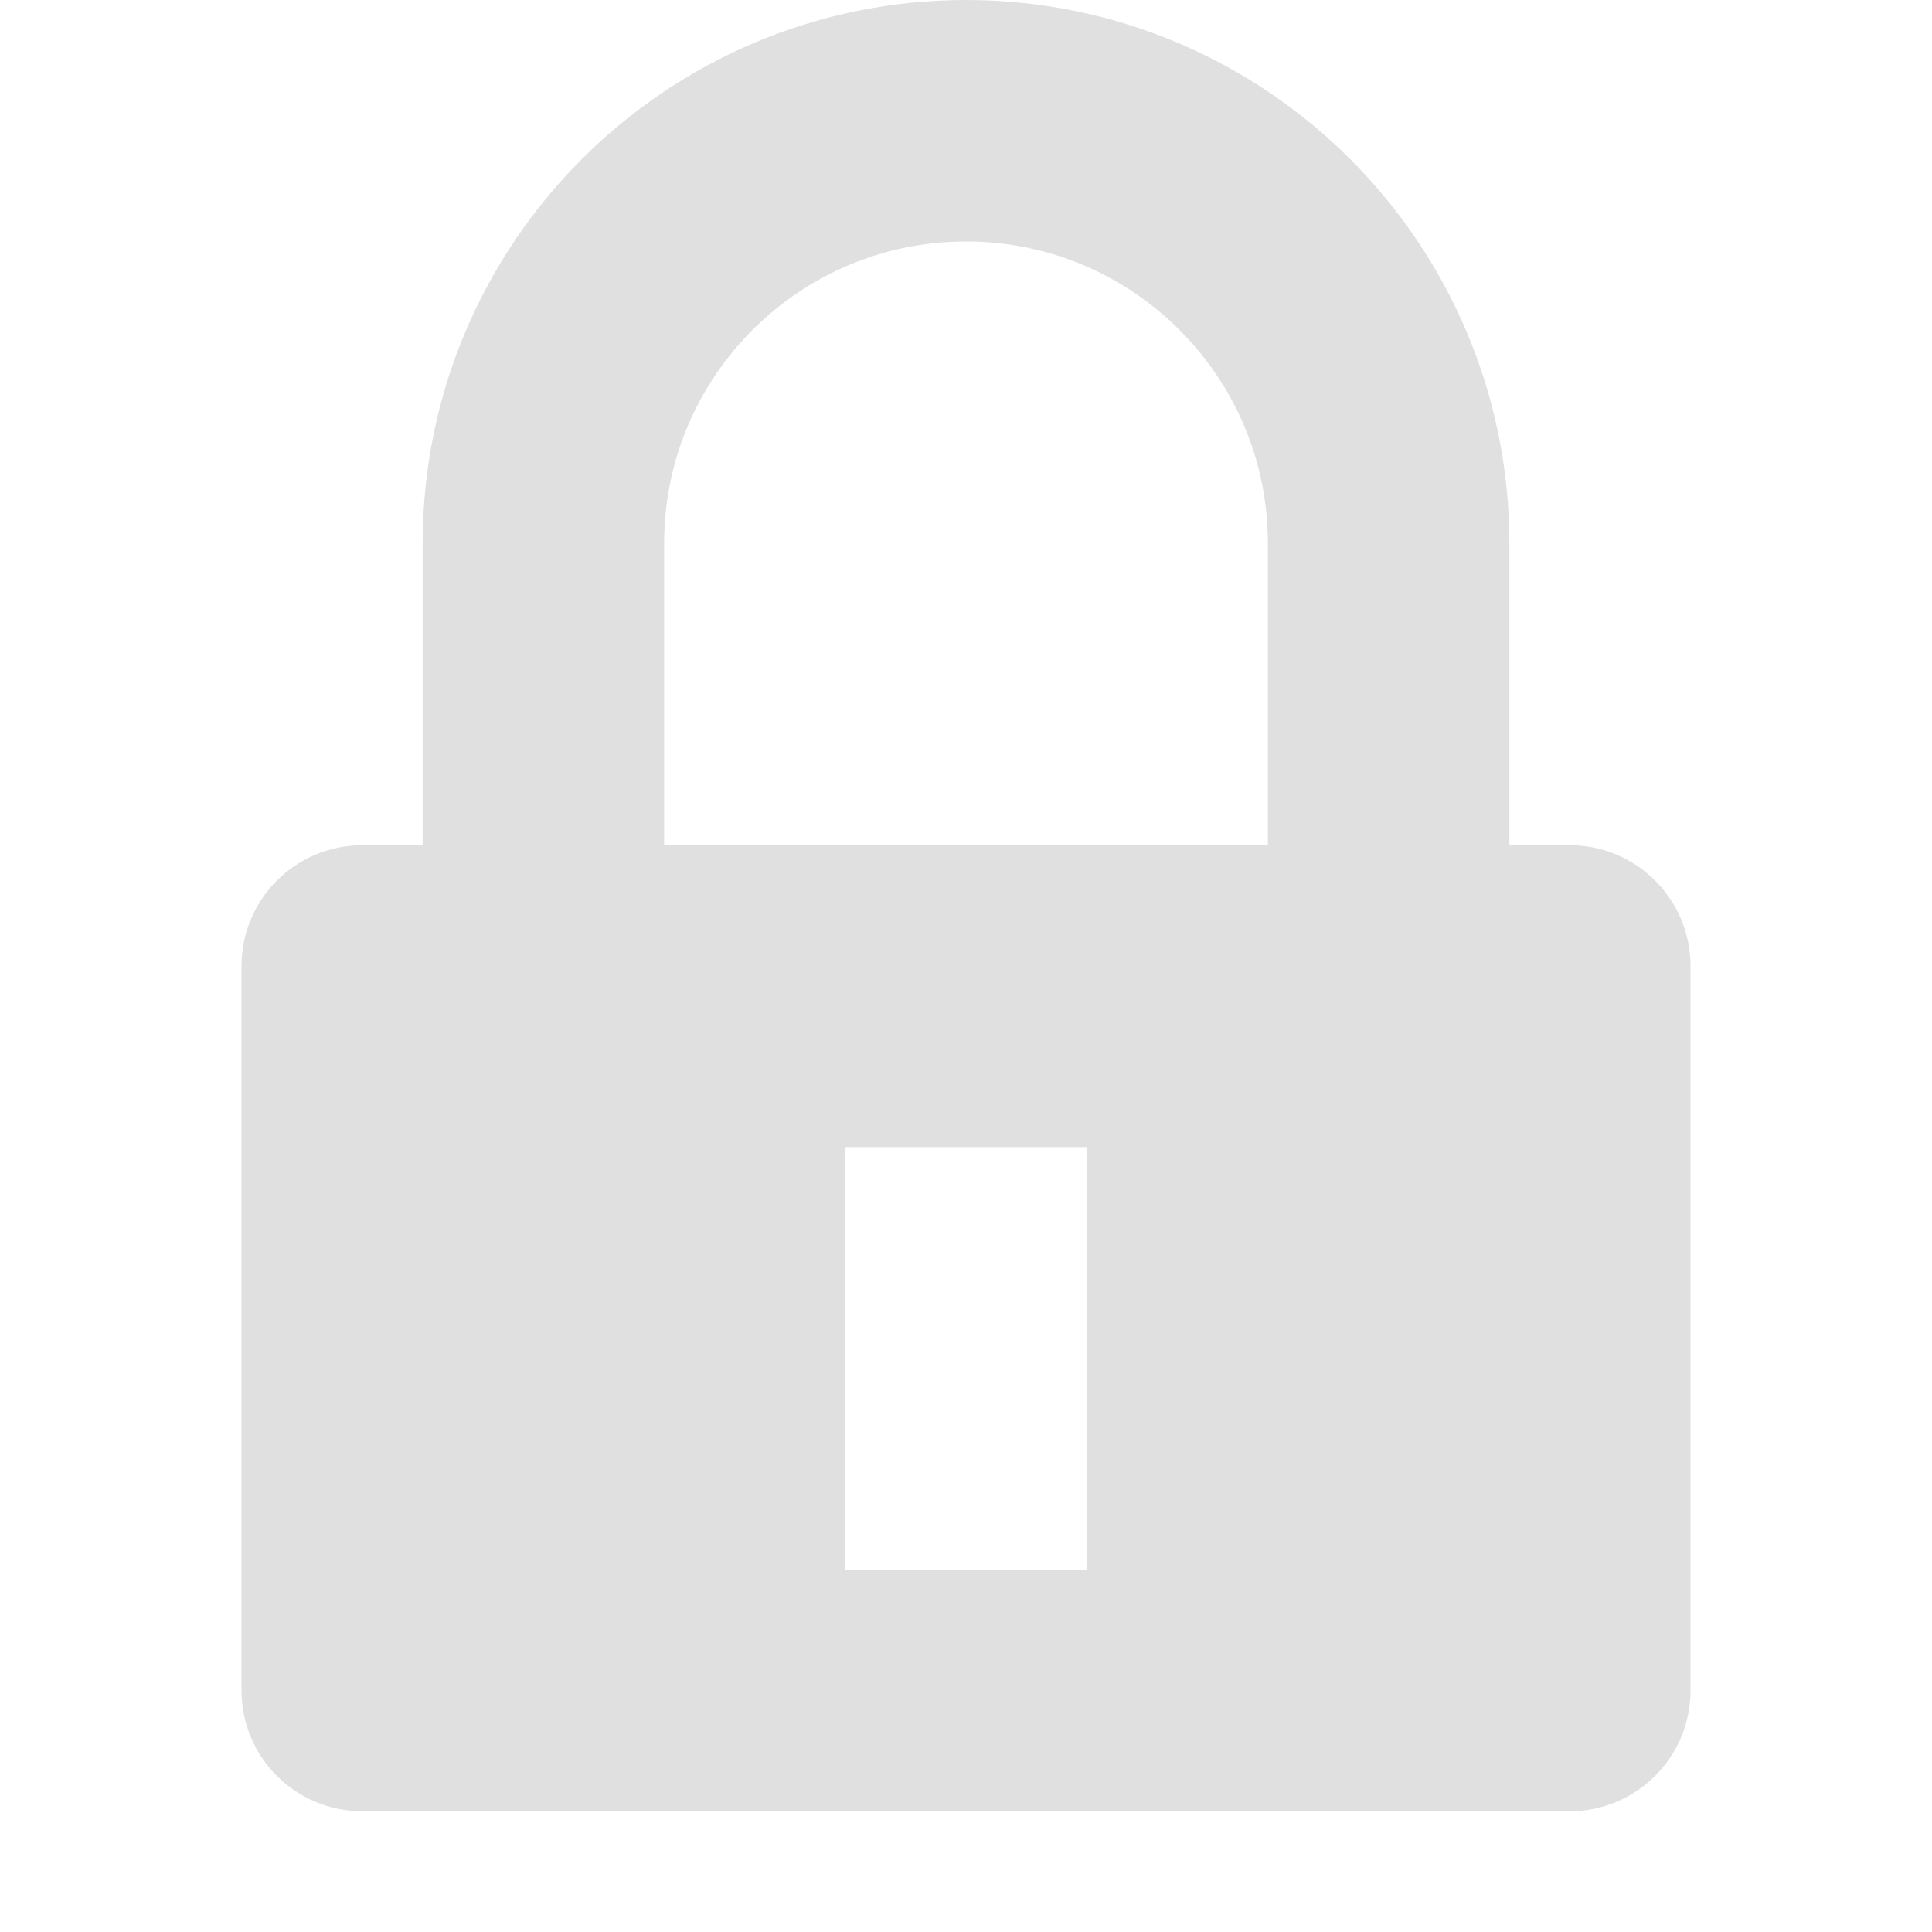
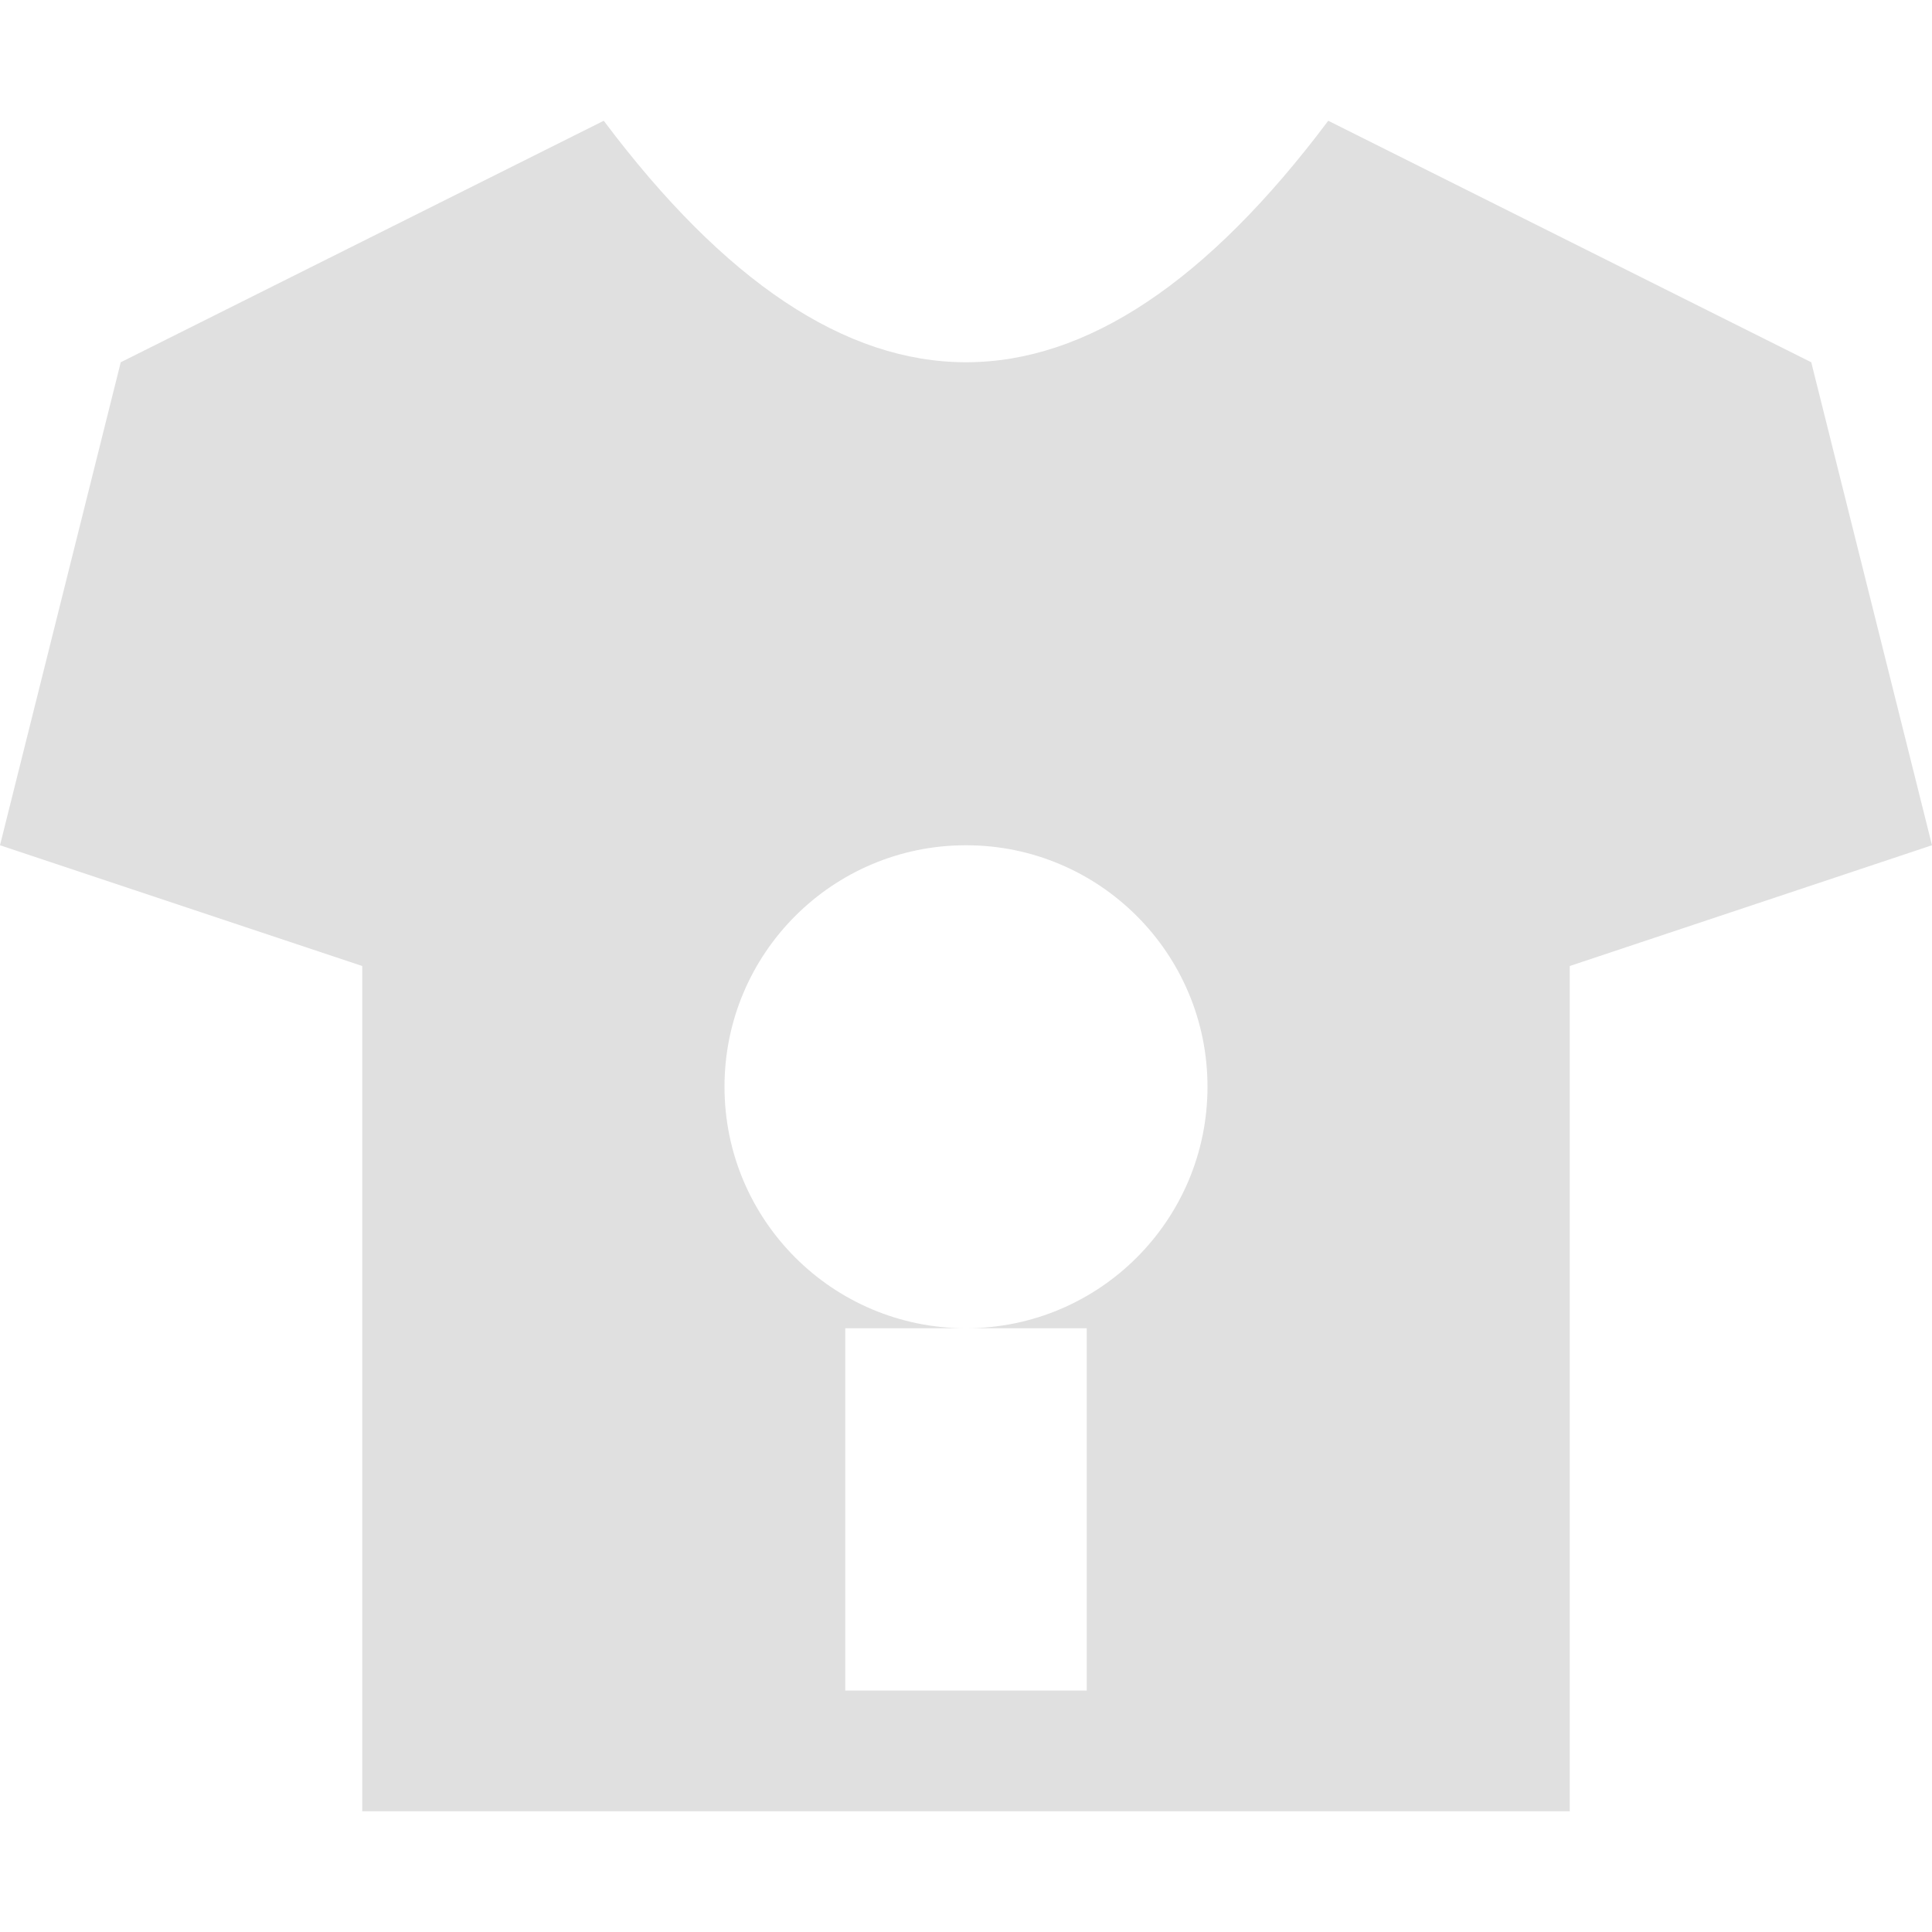
<svg xmlns="http://www.w3.org/2000/svg" width="16" height="16" viewBox="0 0 16 16">
-   <path fill="none" stroke="#e0e0e0" stroke-width="2" stroke-linecap="butt" stroke-linejoin="round" d="M4.5 7V4.5a3.5 3.5 0 0 1 7 0V7" />
-   <path fill-rule="evenodd" fill="#e0e0e0" d="M3 7h10a1 1 0 0 1 1 1v6a1 1 0 0 1 -1 1h-10a1 1 0 0 1 -1 -1v-6a1 1 0 0 1 1 -1zM7 9.5h2v3.5h-2z" />
+   <path fill-rule="evenodd" fill="#e0e0e0" d="M5 1 L1 3 L0 7 L3 8 V15 H13 V8 L16 7 L15 3 L11 1 Q8 5 5 1 Z M6 9 a2 2 0 1 0 4 0 a2 2 0 1 0 -4 0 Z M7 11 h2 v3 h-2 Z" />
</svg>
